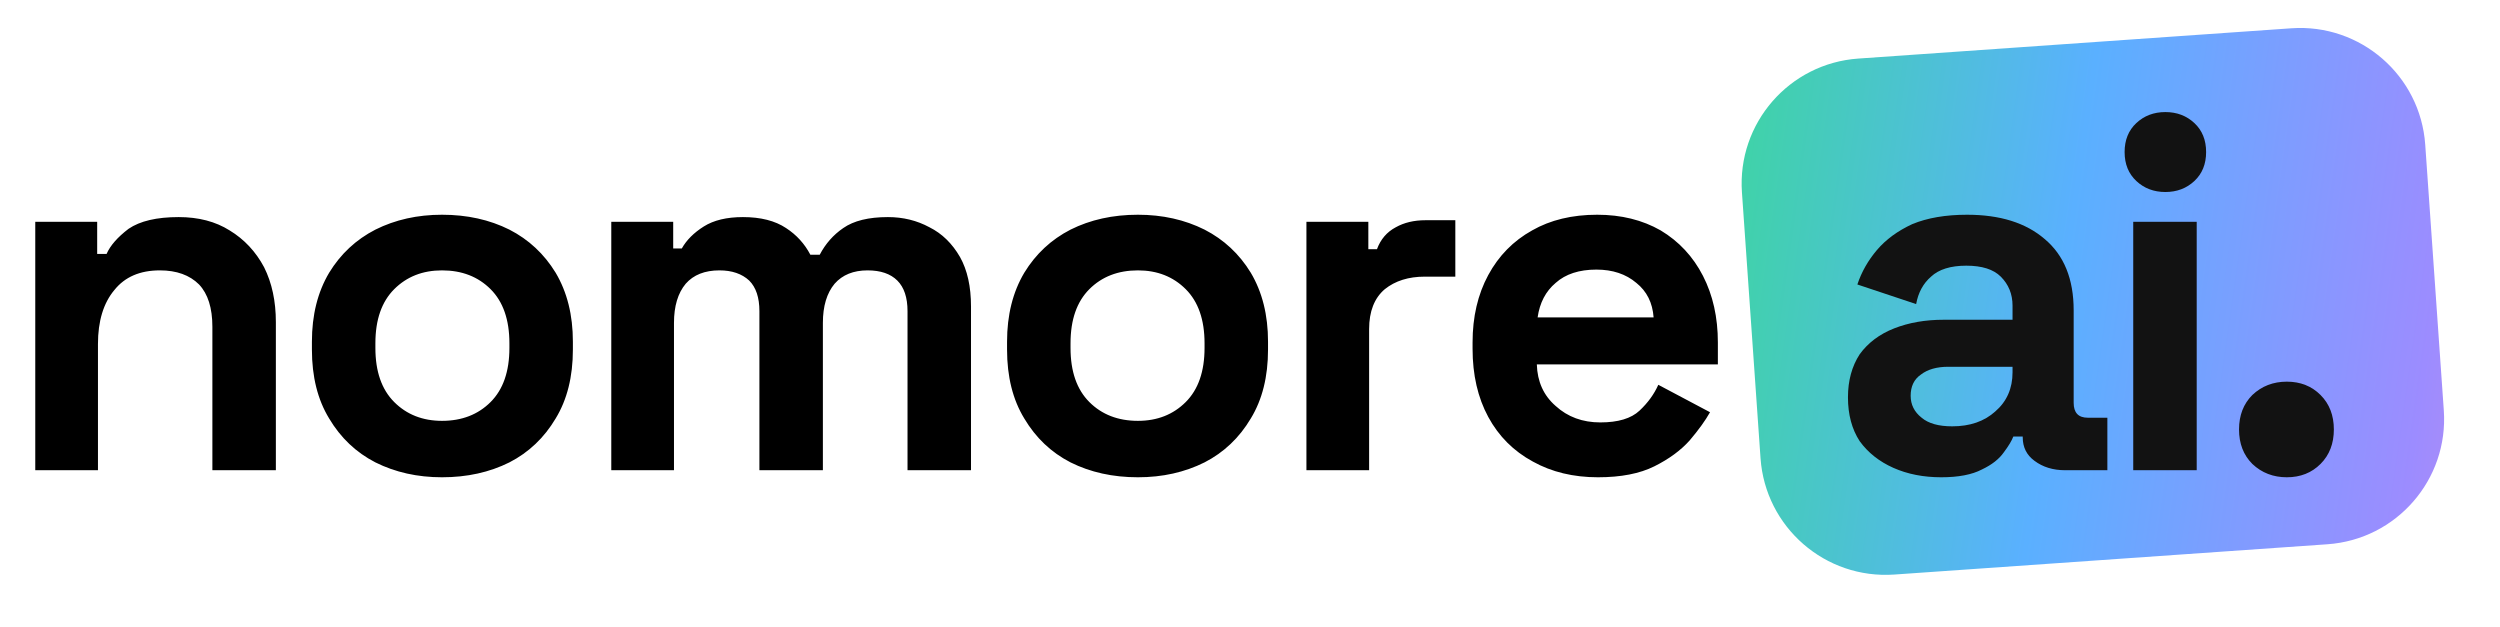
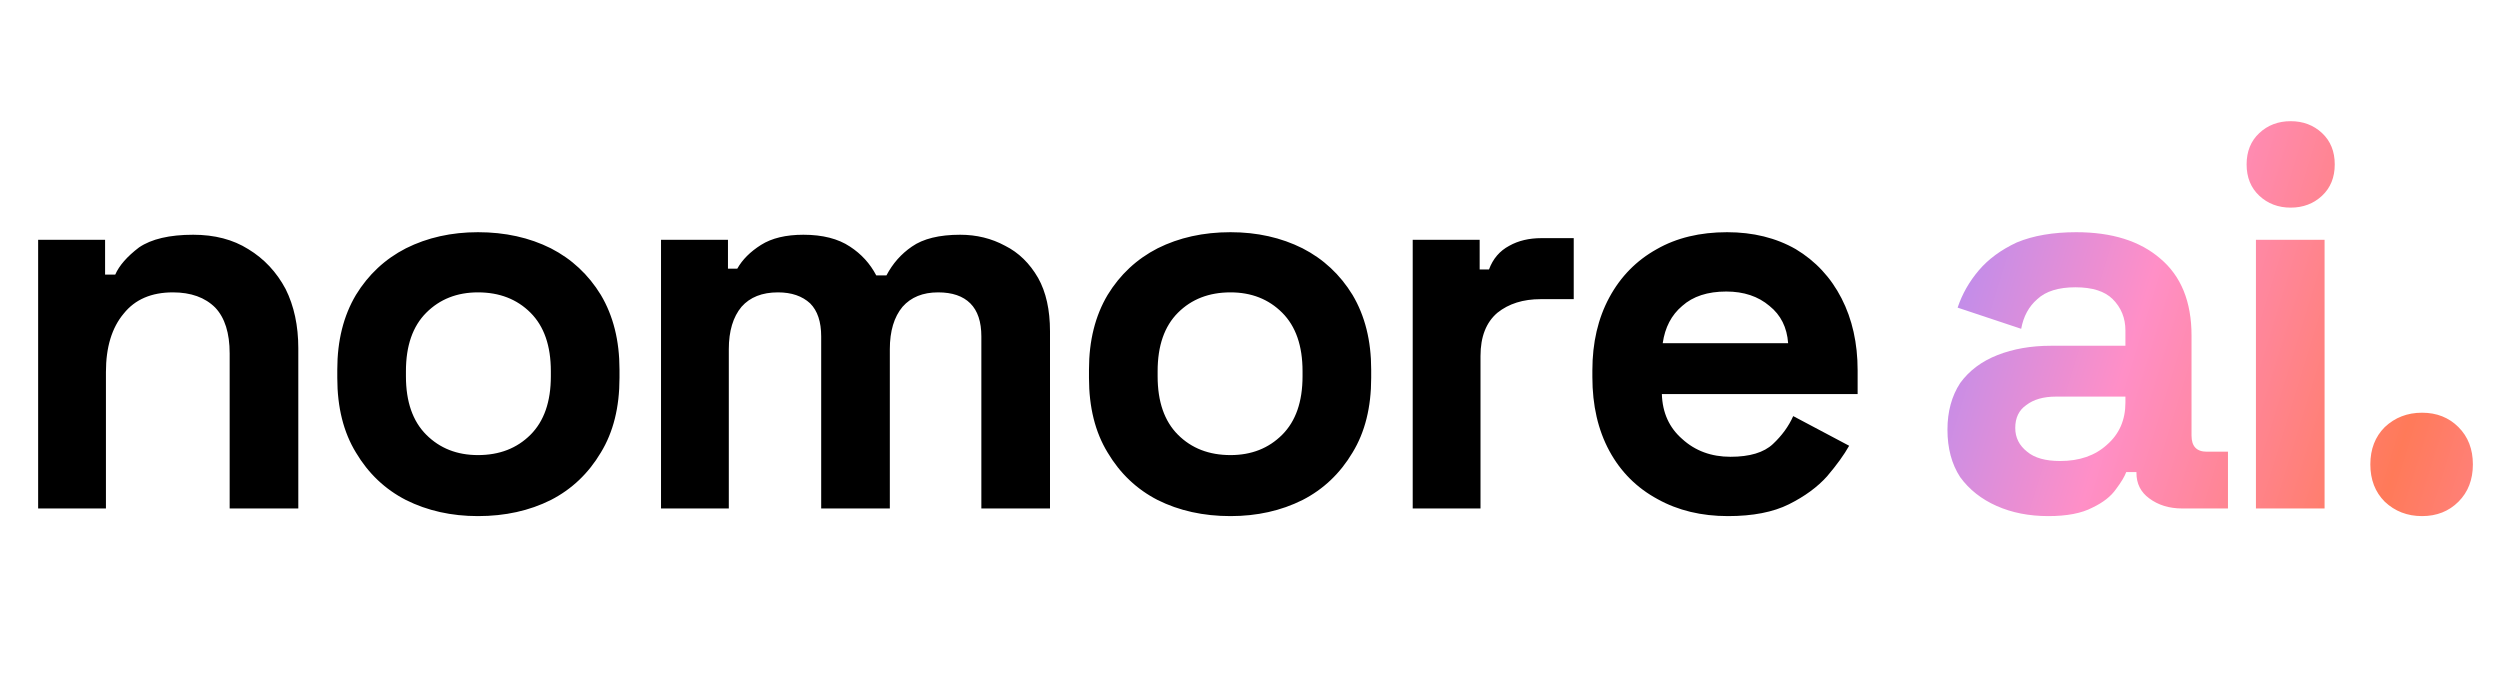
- <svg xmlns="http://www.w3.org/2000/svg" viewBox="0 2 319 80">
+ <svg xmlns="http://www.w3.org/2000/svg" viewBox="0 2 295 80">
  <defs>
-     <linearGradient id="nmai-g" gradientUnits="userSpaceOnUse" x1="223.3" y1="0" x2="363.2" y2="30" spreadMethod="reflect">
-       <stop offset="0" stop-color="#3DD6A0" />
-       <stop offset=".33" stop-color="#5AB0FF" />
-       <stop offset=".66" stop-color="#9C8CFF" />
-       <stop offset="1" stop-color="#FF8FC7" />
-       <animateTransform attributeName="gradientTransform" type="translate" values="0 0;-105 0;0 0" dur="8s" repeatCount="indefinite" calcMode="spline" keySplines=".45 0 .55 1;.45 0 .55 1" />
+     <linearGradient id="nmai-g" gradientUnits="userSpaceOnUse" x1="235" y1="0" x2="300" y2="20" spreadMethod="reflect">
+       <stop offset="0" stop-color="#9C8CFF" />
+       <stop offset=".5" stop-color="#FF8FC7" />
+       <stop offset="1" stop-color="#FF7A59" />
+       <animateTransform attributeName="gradientTransform" type="translate" values="0 0;-65 0;0 0" dur="14s" repeatCount="indefinite" calcMode="spline" keySplines=".45 0 .55 1;.45 0 .55 1" />
    </linearGradient>
  </defs>
  <path d="M12.5 62L4.5 62L4.5 30.3L12.4 30.3L12.4 34.4L13.6 34.4Q14.3 32.8 16.4 31.2Q18.6 29.7 22.8 29.7Q26.6 29.7 29.3 31.4Q32.1 33.1 33.7 36.1Q35.2 39.1 35.2 43.1L35.2 62L27.1 62L27.1 43.7Q27.1 40.1 25.4 38.3Q23.6 36.5 20.4 36.5Q16.6 36.5 14.6 39Q12.5 41.5 12.5 45.9M56.4 62.9Q51.7 62.9 47.9 61Q44.2 59.1 42 55.4Q39.8 51.8 39.8 46.6L39.8 45.6Q39.8 40.5 42 36.8Q44.2 33.2 47.9 31.3Q51.7 29.4 56.4 29.4Q61.2 29.4 65 31.3Q68.7 33.2 70.9 36.8Q73.1 40.5 73.1 45.6L73.1 46.6Q73.1 51.8 70.9 55.4Q68.7 59.1 65 61Q61.2 62.9 56.4 62.9M56.4 55.7Q60.2 55.7 62.6 53.3Q65 50.9 65 46.4L65 45.8Q65 41.3 62.6 38.9Q60.2 36.5 56.4 36.5Q52.7 36.5 50.3 38.9Q47.9 41.3 47.9 45.8L47.9 46.4Q47.9 50.9 50.3 53.3Q52.7 55.7 56.4 55.7M86 62L78 62L78 30.3L85.9 30.3L85.9 33.7L87 33.7Q87.9 32.1 89.8 30.9Q91.7 29.7 94.8 29.7Q98.2 29.7 100.3 31.1Q102.3 32.4 103.4 34.5L104.6 34.5Q105.7 32.4 107.6 31.1Q109.6 29.7 113.3 29.7Q116.2 29.7 118.6 31Q121 32.2 122.5 34.8Q123.9 37.3 123.9 41.1L123.9 62L115.8 62L115.8 41.7Q115.8 39.1 114.5 37.8Q113.2 36.5 110.7 36.5Q108 36.5 106.5 38.2Q105 40 105 43.2L105 62L96.9 62L96.9 41.7Q96.9 39.1 95.6 37.8Q94.2 36.5 91.8 36.5Q89 36.5 87.5 38.2Q86 40 86 43.2M145.2 62.9Q140.4 62.9 136.6 61Q132.9 59.1 130.7 55.4Q128.5 51.8 128.5 46.6L128.5 45.6Q128.5 40.5 130.7 36.8Q132.9 33.2 136.6 31.3Q140.4 29.4 145.2 29.4Q149.9 29.4 153.7 31.3Q157.4 33.2 159.6 36.8Q161.8 40.5 161.8 45.6L161.8 46.6Q161.8 51.8 159.6 55.4Q157.4 59.1 153.7 61Q149.9 62.9 145.2 62.9M145.2 55.7Q148.9 55.7 151.3 53.3Q153.7 50.9 153.7 46.4L153.7 45.8Q153.7 41.3 151.3 38.9Q148.9 36.5 145.2 36.5Q141.4 36.5 139 38.9Q136.6 41.3 136.6 45.8L136.6 46.4Q136.6 50.9 139 53.3Q141.4 55.7 145.2 55.7M174.7 62L166.7 62L166.7 30.3L174.6 30.3L174.6 33.8L175.7 33.8Q176.4 31.9 178.1 31Q179.7 30.1 181.9 30.1L185.7 30.1L185.7 37.3L181.8 37.3Q178.7 37.3 176.7 38.9Q174.7 40.6 174.7 44M203.9 62.9Q199.2 62.9 195.6 60.9Q191.9 58.9 189.9 55.2Q187.9 51.5 187.9 46.5L187.9 45.7Q187.9 40.8 189.9 37.1Q191.9 33.4 195.5 31.4Q199 29.4 203.8 29.4Q208.4 29.4 211.9 31.4Q215.4 33.5 217.3 37.2Q219.2 40.9 219.2 45.7L219.2 48.5L196.1 48.5Q196.2 51.8 198.5 53.8Q200.8 55.9 204.2 55.9Q207.6 55.9 209.2 54.4Q210.8 52.9 211.6 51.1L218.2 54.6Q217.3 56.2 215.6 58.2Q213.9 60.1 211.1 61.5Q208.3 62.9 203.9 62.9M196.2 42.5L211 42.5Q210.8 39.7 208.8 38.1Q206.8 36.4 203.7 36.4Q200.4 36.4 198.5 38.1Q196.6 39.7 196.2 42.5" fill="currentColor" />
-   <rect x="223.3" y="8" width="87.4" height="66" rx="16" fill="url(#nmai-g)" transform="rotate(-4 259.3 40)" />
-   <path d="M247.7 62.9Q244.3 62.9 241.6 61.7Q238.9 60.5 237.3 58.3Q235.8 56 235.8 52.7Q235.8 49.5 237.3 47.2Q238.9 45 241.7 43.9Q244.5 42.8 248 42.8L256.8 42.8L256.8 41Q256.8 38.8 255.3 37.3Q253.9 35.9 250.9 35.9Q247.9 35.9 246.4 37.3Q244.9 38.6 244.5 40.8L237 38.3Q237.8 35.9 239.5 33.9Q241.2 31.9 244 30.6Q246.9 29.4 251 29.4Q257.3 29.4 260.9 32.5Q264.6 35.6 264.6 41.6L264.6 53.4Q264.6 55.3 266.4 55.3L268.9 55.3L268.9 62L263.5 62Q261.2 62 259.6 60.8Q258.1 59.7 258.1 57.8L258.1 57.7L256.9 57.7Q256.6 58.5 255.7 59.7Q254.8 61 252.9 61.9Q251 62.9 247.7 62.9M249.1 56.4Q252.5 56.4 254.6 54.5Q256.8 52.6 256.8 49.5L256.8 48.8L248.6 48.8Q246.4 48.8 245.1 49.8Q243.8 50.7 243.8 52.5Q243.8 54.2 245.2 55.3Q246.5 56.4 249.1 56.4M280.3 62L272.2 62L272.2 30.3L280.3 30.3L280.3 62M276.3 26.5Q274.1 26.5 272.6 25.1Q271.1 23.7 271.1 21.4Q271.1 19.1 272.6 17.7Q274.1 16.3 276.3 16.3Q278.5 16.3 280 17.7Q281.5 19.1 281.5 21.4Q281.5 23.7 280 25.1Q278.5 26.5 276.3 26.5M291.8 62.9Q289.2 62.9 287.4 61.2Q285.7 59.5 285.7 56.8Q285.7 54.1 287.4 52.4Q289.2 50.7 291.8 50.7Q294.4 50.7 296.1 52.4Q297.8 54.1 297.8 56.8Q297.8 59.5 296.1 61.2Q294.4 62.9 291.8 62.9" fill="#121212" />
+   <path transform="translate(-6 0)" d="M247.7 62.9Q244.3 62.9 241.6 61.7Q238.9 60.5 237.3 58.3Q235.8 56 235.8 52.7Q235.8 49.5 237.3 47.2Q238.9 45 241.7 43.9Q244.5 42.8 248 42.8L256.8 42.8L256.8 41Q256.8 38.8 255.3 37.3Q253.9 35.9 250.9 35.9Q247.9 35.9 246.4 37.3Q244.9 38.6 244.5 40.8L237 38.3Q237.8 35.9 239.5 33.9Q241.2 31.9 244 30.6Q246.9 29.4 251 29.4Q257.3 29.4 260.9 32.5Q264.6 35.6 264.6 41.6L264.6 53.4Q264.6 55.3 266.4 55.3L268.9 55.3L268.9 62L263.5 62Q261.2 62 259.6 60.8Q258.1 59.7 258.1 57.8L258.1 57.7L256.9 57.7Q256.6 58.5 255.7 59.7Q254.8 61 252.9 61.9Q251 62.9 247.7 62.9M249.1 56.4Q252.5 56.4 254.6 54.5Q256.8 52.6 256.8 49.5L256.8 48.8L248.6 48.8Q246.4 48.8 245.1 49.8Q243.8 50.7 243.8 52.5Q243.8 54.2 245.2 55.3Q246.5 56.4 249.1 56.4M280.3 62L272.2 62L272.2 30.3L280.3 30.3L280.3 62M276.3 26.5Q274.1 26.5 272.6 25.1Q271.1 23.7 271.1 21.4Q271.1 19.1 272.6 17.7Q274.1 16.3 276.3 16.3Q278.5 16.3 280 17.7Q281.5 19.1 281.5 21.4Q281.5 23.7 280 25.1Q278.5 26.5 276.3 26.5M291.8 62.9Q289.2 62.9 287.4 61.2Q285.7 59.5 285.7 56.8Q285.7 54.1 287.4 52.4Q289.2 50.7 291.8 50.7Q294.4 50.7 296.1 52.4Q297.8 54.1 297.8 56.8Q297.8 59.5 296.1 61.2Q294.4 62.9 291.8 62.9" fill="url(#nmai-g)" />
</svg>
